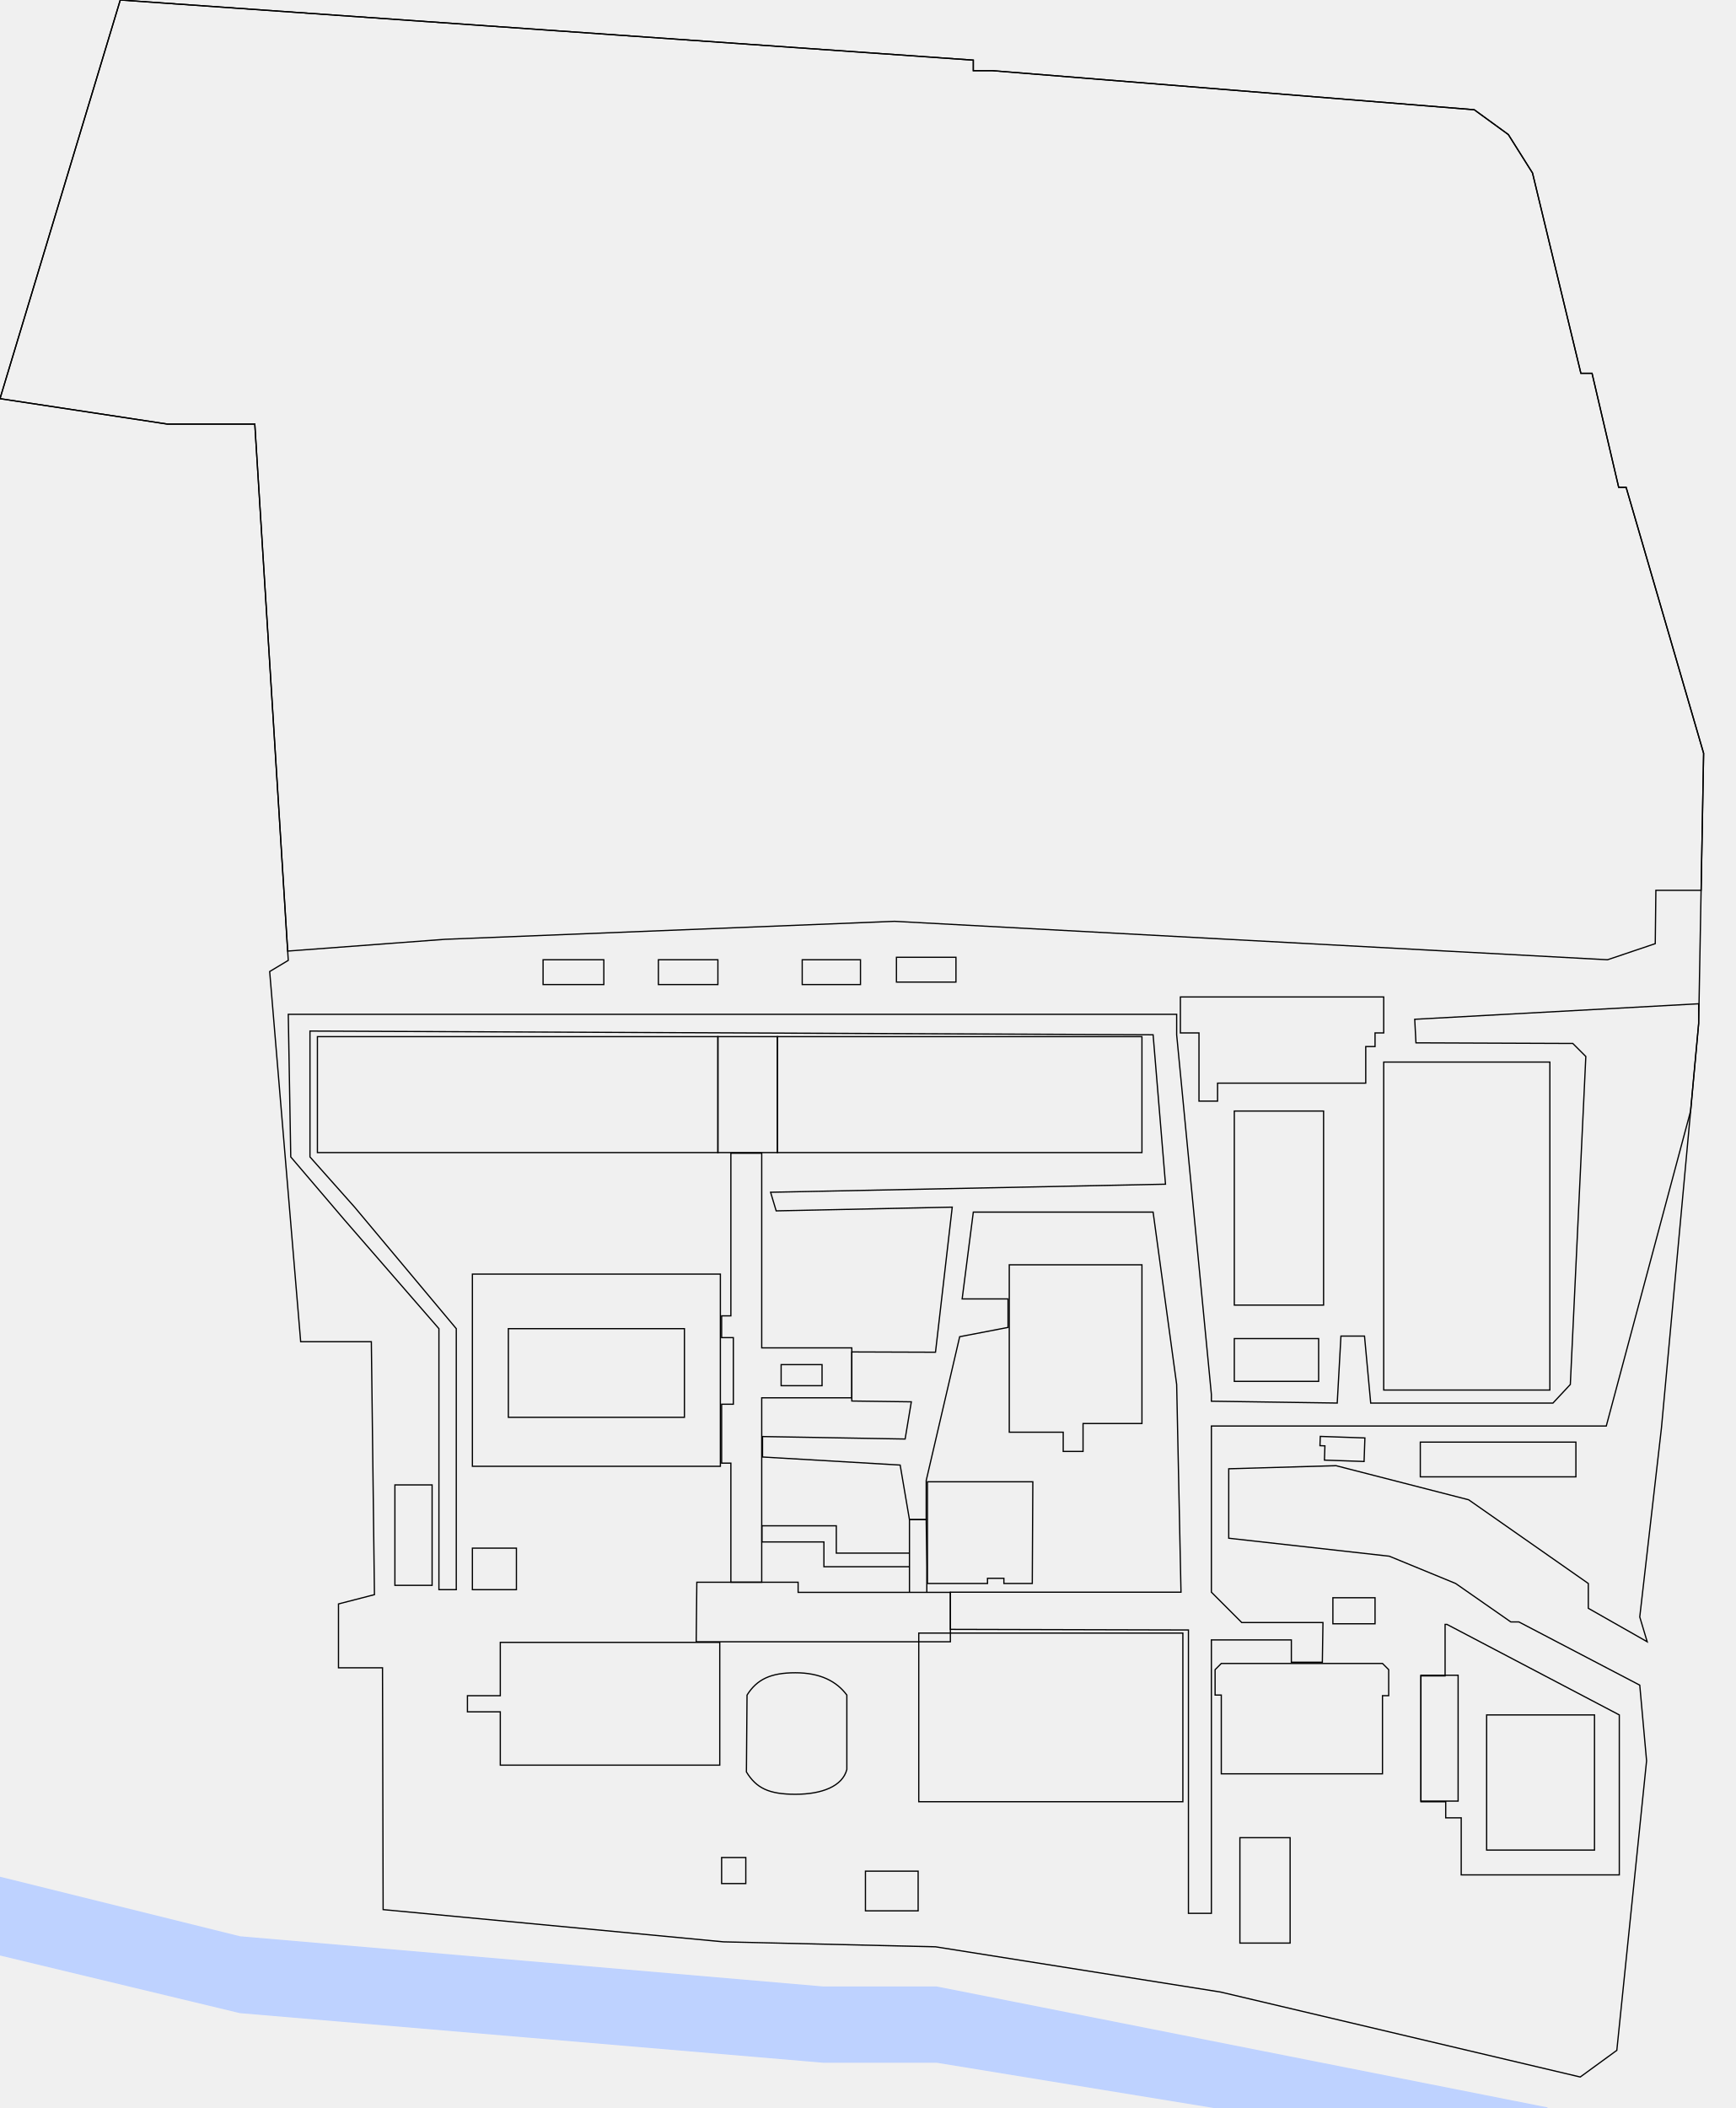
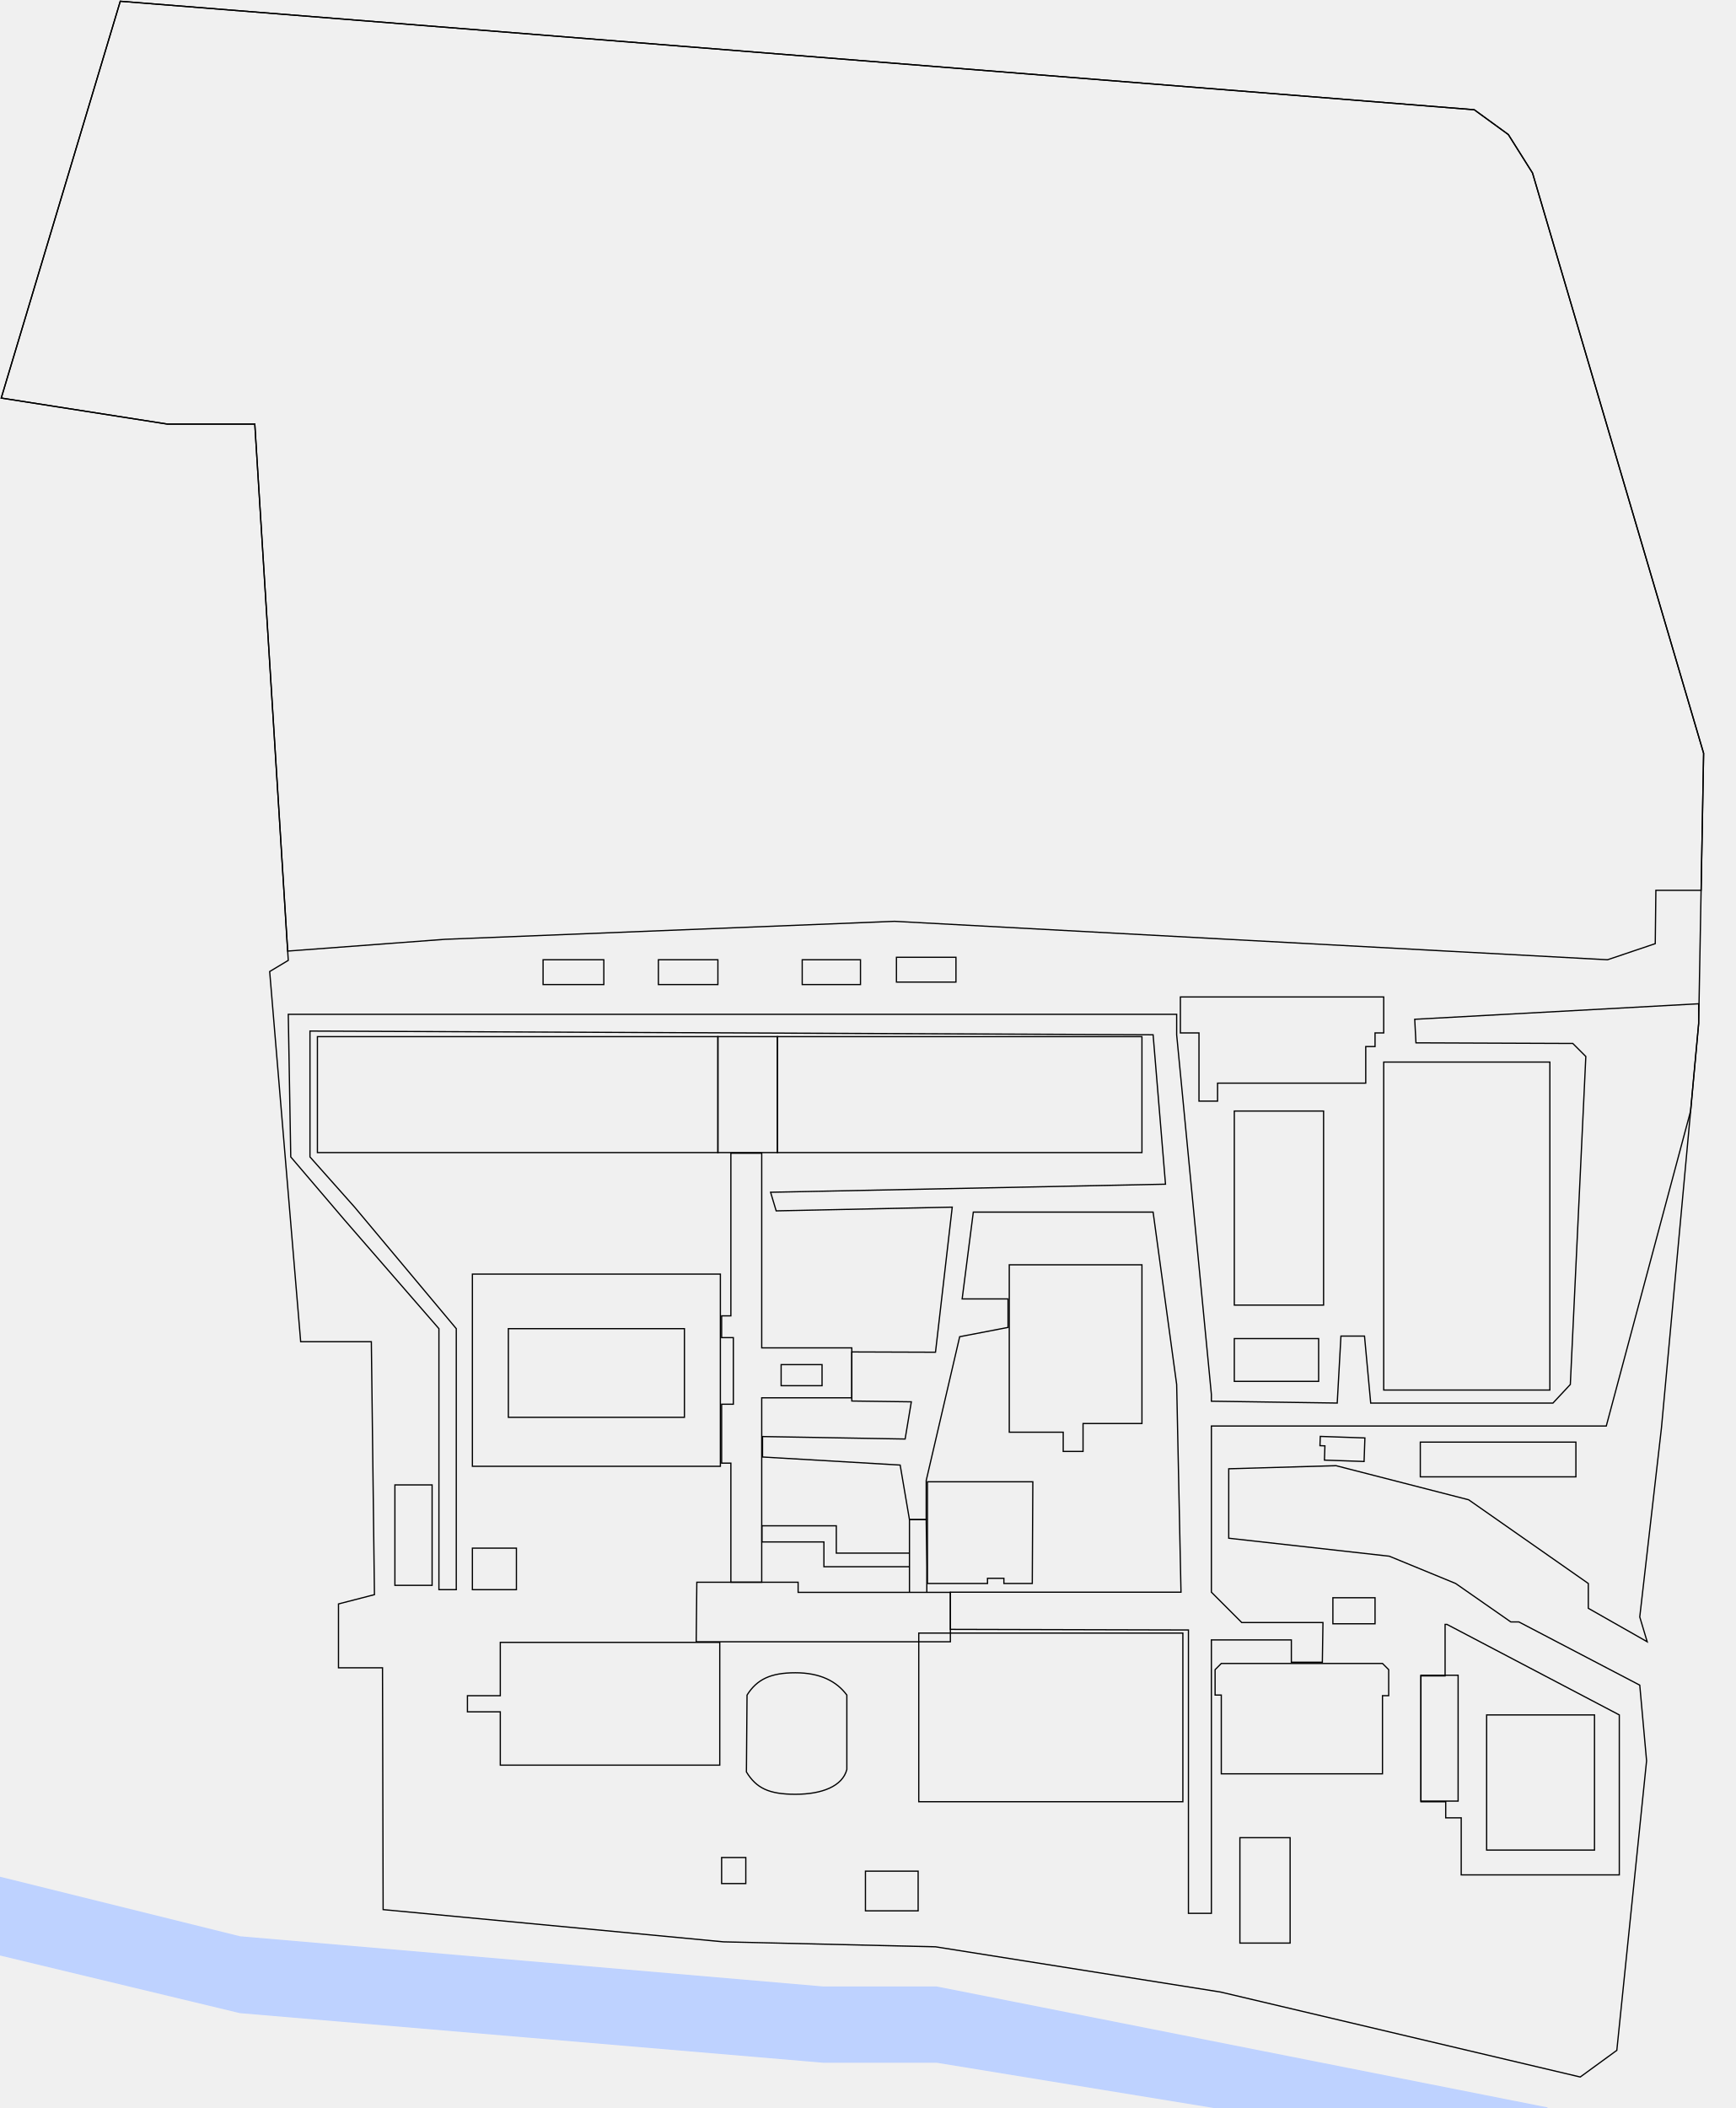
<svg xmlns="http://www.w3.org/2000/svg" width="1400" height="1700" viewBox="0 0 1400 1700" fill="none">
  <g id="master" clip-path="url(#clip0_52_22)">
-     <path id="outline" d="M1371.97 718L1370 825.5L1340 1151.5L1322.5 1304L1328.5 1324L1281 1297V1277L1184.5 1209.5L1077.5 1182L991 1184.5V1240.5L1120.5 1255L1174 1277L1218.5 1308H1225L1322.5 1359L1328 1420L1304 1653.5L1274.5 1675L984.5 1606.5L754.5 1570L583.5 1566L309 1540L308.5 1345H273V1293.5L302 1286L299.5 1082H242.5L217.5 783.5L232.5 774.5L232.032 766.998L205.5 342H135L0 321.5L97 0L785 48.5V57H800.5L1189 88.5L1216.5 108.5L1236 139.5L1275 301H1284L1305.5 393H1311.5L1374 607.5L1371.97 718ZM232.032 766.998L232 767M1371.97 718H1372" stroke="black" />
-     <path id="ground" fill-rule="evenodd" clip-rule="evenodd" d="M359 757.5L232 767L205.5 342H135L0 321.5L97 0L785 48.5V57H800.5L1189 88.5L1216.5 108.5L1236 139.5L1275 301H1284L1305.5 393H1311.5L1374 607.5L1372 718H1335.5L1335 761L1296.5 774L721.5 743L359 757.5Z" stroke="black" />
+     <path id="outline" d="M1371.97 718L1370 825.5L1340 1151.5L1322.5 1304L1328.5 1324L1281 1297V1277L1184.5 1209.5L1077.5 1182L991 1184.5V1240.5L1120.5 1255L1174 1277L1218.5 1308H1225L1322.5 1359L1328 1420L1304 1653.5L1274.5 1675L984.5 1606.5L754.5 1570L583.5 1566L309 1540L308.5 1345H273V1293.5L302 1286L299.5 1082H242.5L217.5 783.5L232.5 774.5L232.032 766.998L205.5 342H135L1 321L97 1L1189 88.5L1216.5 108.5L1236 139.5L1374 607.5L1371.97 718ZM232.032 766.998L232 767M1371.97 718H1372" stroke="black" />
+     <path id="ground" d="M232 767L359 757.5L721.5 743L1296.5 774L1335 761L1335.5 718H1372L1374 607.5L1236 139.5L1216.5 108.5L1189 88.5L97 1L1 321L135 342H205.5L232 767Z" stroke="black" />
    <path id="guard-room" fill-rule="evenodd" clip-rule="evenodd" d="M601.5 1498H582V1519H601.5V1498Z" stroke="black" />
    <path id="stg_main-gate" fill-rule="evenodd" clip-rule="evenodd" d="M740.5 1509H698V1541H740.5V1509Z" stroke="black" />
    <path id="yashi" fill-rule="evenodd" clip-rule="evenodd" d="M641.5 1447C620 1447 610 1442 602 1429L602.5 1367C610.465 1354.33 621.5 1349 641.5 1349C661.5 1349 674.81 1355.89 683 1367V1427C679.5 1440.5 663 1447 641.5 1447Z" stroke="black" />
    <path id="admin-bldg" fill-rule="evenodd" clip-rule="evenodd" d="M580.5 1423.5H403.5V1380.5H377V1367.5H403.5V1324.5H580.5V1423.5Z" stroke="black" />
    <g id="la-bldg">
      <path fill-rule="evenodd" clip-rule="evenodd" d="M552 1071.5H410V1143H552V1071.5Z" stroke="black" />
      <path fill-rule="evenodd" clip-rule="evenodd" d="M581 1027.5H381V1182.5H581V1027.5Z" stroke="black" />
    </g>
    <path id="ss-bldg_1" fill-rule="evenodd" clip-rule="evenodd" d="M921 836H627V929.5H921V836Z" stroke="black" />
    <path id="ss-bldg_2" fill-rule="evenodd" clip-rule="evenodd" d="M256 836H579V929.5H256V836Z" stroke="black" />
    <path id="gym" fill-rule="evenodd" clip-rule="evenodd" d="M954 1317H741V1453H954V1317Z" stroke="black" />
    <path id="cr-s" fill-rule="evenodd" clip-rule="evenodd" d="M1040.5 1482H1000V1567H1040.5V1482Z" stroke="black" />
    <path id="fac-bldg_4" fill-rule="evenodd" clip-rule="evenodd" d="M1063.5 1079.5H995.5V1114H1063.5V1079.5Z" stroke="black" />
    <path id="fac-bldg_4_stg" fill-rule="evenodd" clip-rule="evenodd" d="M1068.58 1166.01L1068.18 1177.51L1080.17 1177.92L1100.16 1178.62L1100.82 1159.63L1080.83 1158.94L1064.84 1158.38L1064.58 1165.87L1068.58 1166.01Z" stroke="black" />
    <path id="fac-bldg_3" fill-rule="evenodd" clip-rule="evenodd" d="M1271 1163H1145.5V1191H1271V1163Z" stroke="black" />
    <path id="fac-bldg_2" fill-rule="evenodd" clip-rule="evenodd" d="M1067.5 1052.5H995.5V896H1067.5V1052.5Z" stroke="black" />
    <path id="fac-bldg_1" fill-rule="evenodd" clip-rule="evenodd" d="M1250 856.5H1116V1121H1250V856.5Z" stroke="black" />
    <path id="lib" fill-rule="evenodd" clip-rule="evenodd" d="M857.5 1155H814V1020H921V1148H873.5V1170.5H857.5V1155Z" stroke="black" />
    <path id="mah" fill-rule="evenodd" clip-rule="evenodd" d="M1115 1430.5H985V1367H980V1346.5L985 1341.5H1115L1120 1346.5V1367.5H1115V1430.5Z" stroke="black" />
    <path id="cafe" fill-rule="evenodd" clip-rule="evenodd" d="M833 1195H748V1277H796.446V1272.84H809.658V1277H832.56L833 1195Z" stroke="black" />
    <path id="cpec-bldg" fill-rule="evenodd" clip-rule="evenodd" d="M1116 804H952V833H967V888H982V873.5H1101.5V844H1109V833H1116V804Z" stroke="black" />
    <path id="stg_mah" fill-rule="evenodd" clip-rule="evenodd" d="M1109 1288.5H1075V1309.5H1109V1288.5Z" stroke="black" />
    <path id="pool-locker" fill-rule="evenodd" clip-rule="evenodd" d="M1176 1351H1146V1452.5H1176V1351Z" stroke="black" />
    <g id="pool">
      <path fill-rule="evenodd" clip-rule="evenodd" d="M1166 1466V1453H1146V1351.5H1165.5V1310H1167L1306 1383V1512H1178.5V1466H1166Z" stroke="black" />
      <path fill-rule="evenodd" clip-rule="evenodd" d="M1286 1383H1199V1492H1286V1383Z" stroke="black" />
    </g>
    <path id="stg_la-bldg" fill-rule="evenodd" clip-rule="evenodd" d="M416.5 1248.5H381V1282H416.5V1248.5Z" stroke="black" />
    <path id="sa-room" fill-rule="evenodd" clip-rule="evenodd" d="M348.5 1197.5H318.5V1278.5H348.5V1197.5Z" stroke="black" />
    <path id="entrance" d="M733.5 1263.5H664.5V1243.5H614.5V1230.5H674.5V1252.5H733.5M733.5 1263.5V1252.5M733.5 1263.5V1284.15M733.5 1252.5V1225.5H747L747.5 1263.5V1284.15M733.5 1284.15H643.7V1276H562.001L561.5 1324H766.5V1284.15H747.5M733.5 1284.15H747.5" stroke="black" />
    <path id="skybridge" fill-rule="evenodd" clip-rule="evenodd" d="M614.346 1276H589.464V1179.95H582V1132.44H591.455V1078.73H582V1061.17H589.464V930H614.346V1086.99H687V1127.27H614.346V1276Z" stroke="black" />
    <path id="road" fill-rule="evenodd" clip-rule="evenodd" d="M977 1150H1295.5L1363.5 896L1370 825.5V809.5L1141 822L1142 841L1268.5 841.5L1279 852L1266.5 1116.5L1252.5 1131.5H1105.5L1100.5 1077.5H1081.5L1078.5 1131.5L977 1130V1124.5L949 834.488V818H923H232.5L234.5 933L278 984L354 1071.5V1282H368V1071.5L286 973.5L250 933V831.5L930 834.488L940 955L621.5 961.5L626 976.5L768 973.5L754.5 1090.5L687 1090.27V1129.85L735 1130.5L730 1160.5L615 1158.5V1175L726 1181.5L733.5 1225.5H747V1194L774 1078L813 1070.5V1047.5H776L785 977.5H930L949 1116.5L952.5 1284H766.5V1314L958.5 1314.5V1543H977V1322.5H1041.5V1340.5H1066.5L1067 1308.5H1001.5L977 1284V1150Z" stroke="black" />
    <path id="centralstaircase" fill-rule="evenodd" clip-rule="evenodd" d="M627 929.5H579V836H627V929.5Z" stroke="black" />
    <g id="cr">
      <path fill-rule="evenodd" clip-rule="evenodd" d="M487 774H438V794H487V774Z" stroke="black" />
      <path fill-rule="evenodd" clip-rule="evenodd" d="M579 774H531V794H579V774Z" stroke="black" />
      <path fill-rule="evenodd" clip-rule="evenodd" d="M694 774H647V794H694V774Z" stroke="black" />
      <path fill-rule="evenodd" clip-rule="evenodd" d="M771 772H723V792H771V772Z" stroke="black" />
    </g>
    <path id="riv_neyagawa" fill-rule="evenodd" clip-rule="evenodd" d="M193.5 1562L0 1514V1576.5L193.5 1623L664 1663H755.5L982 1700H1248L755.5 1602.5H664L193.5 1562Z" fill="#BED2FF" stroke="#BED2FF" />
    <path id="clock_tower" fill-rule="evenodd" clip-rule="evenodd" d="M663 1117.5H630V1100.5H663V1117.5Z" stroke="black" />
  </g>
  <defs>
    <clipPath id="clip0_52_22">
      <rect width="1400" height="1700" fill="white" />
    </clipPath>
  </defs>
</svg>
